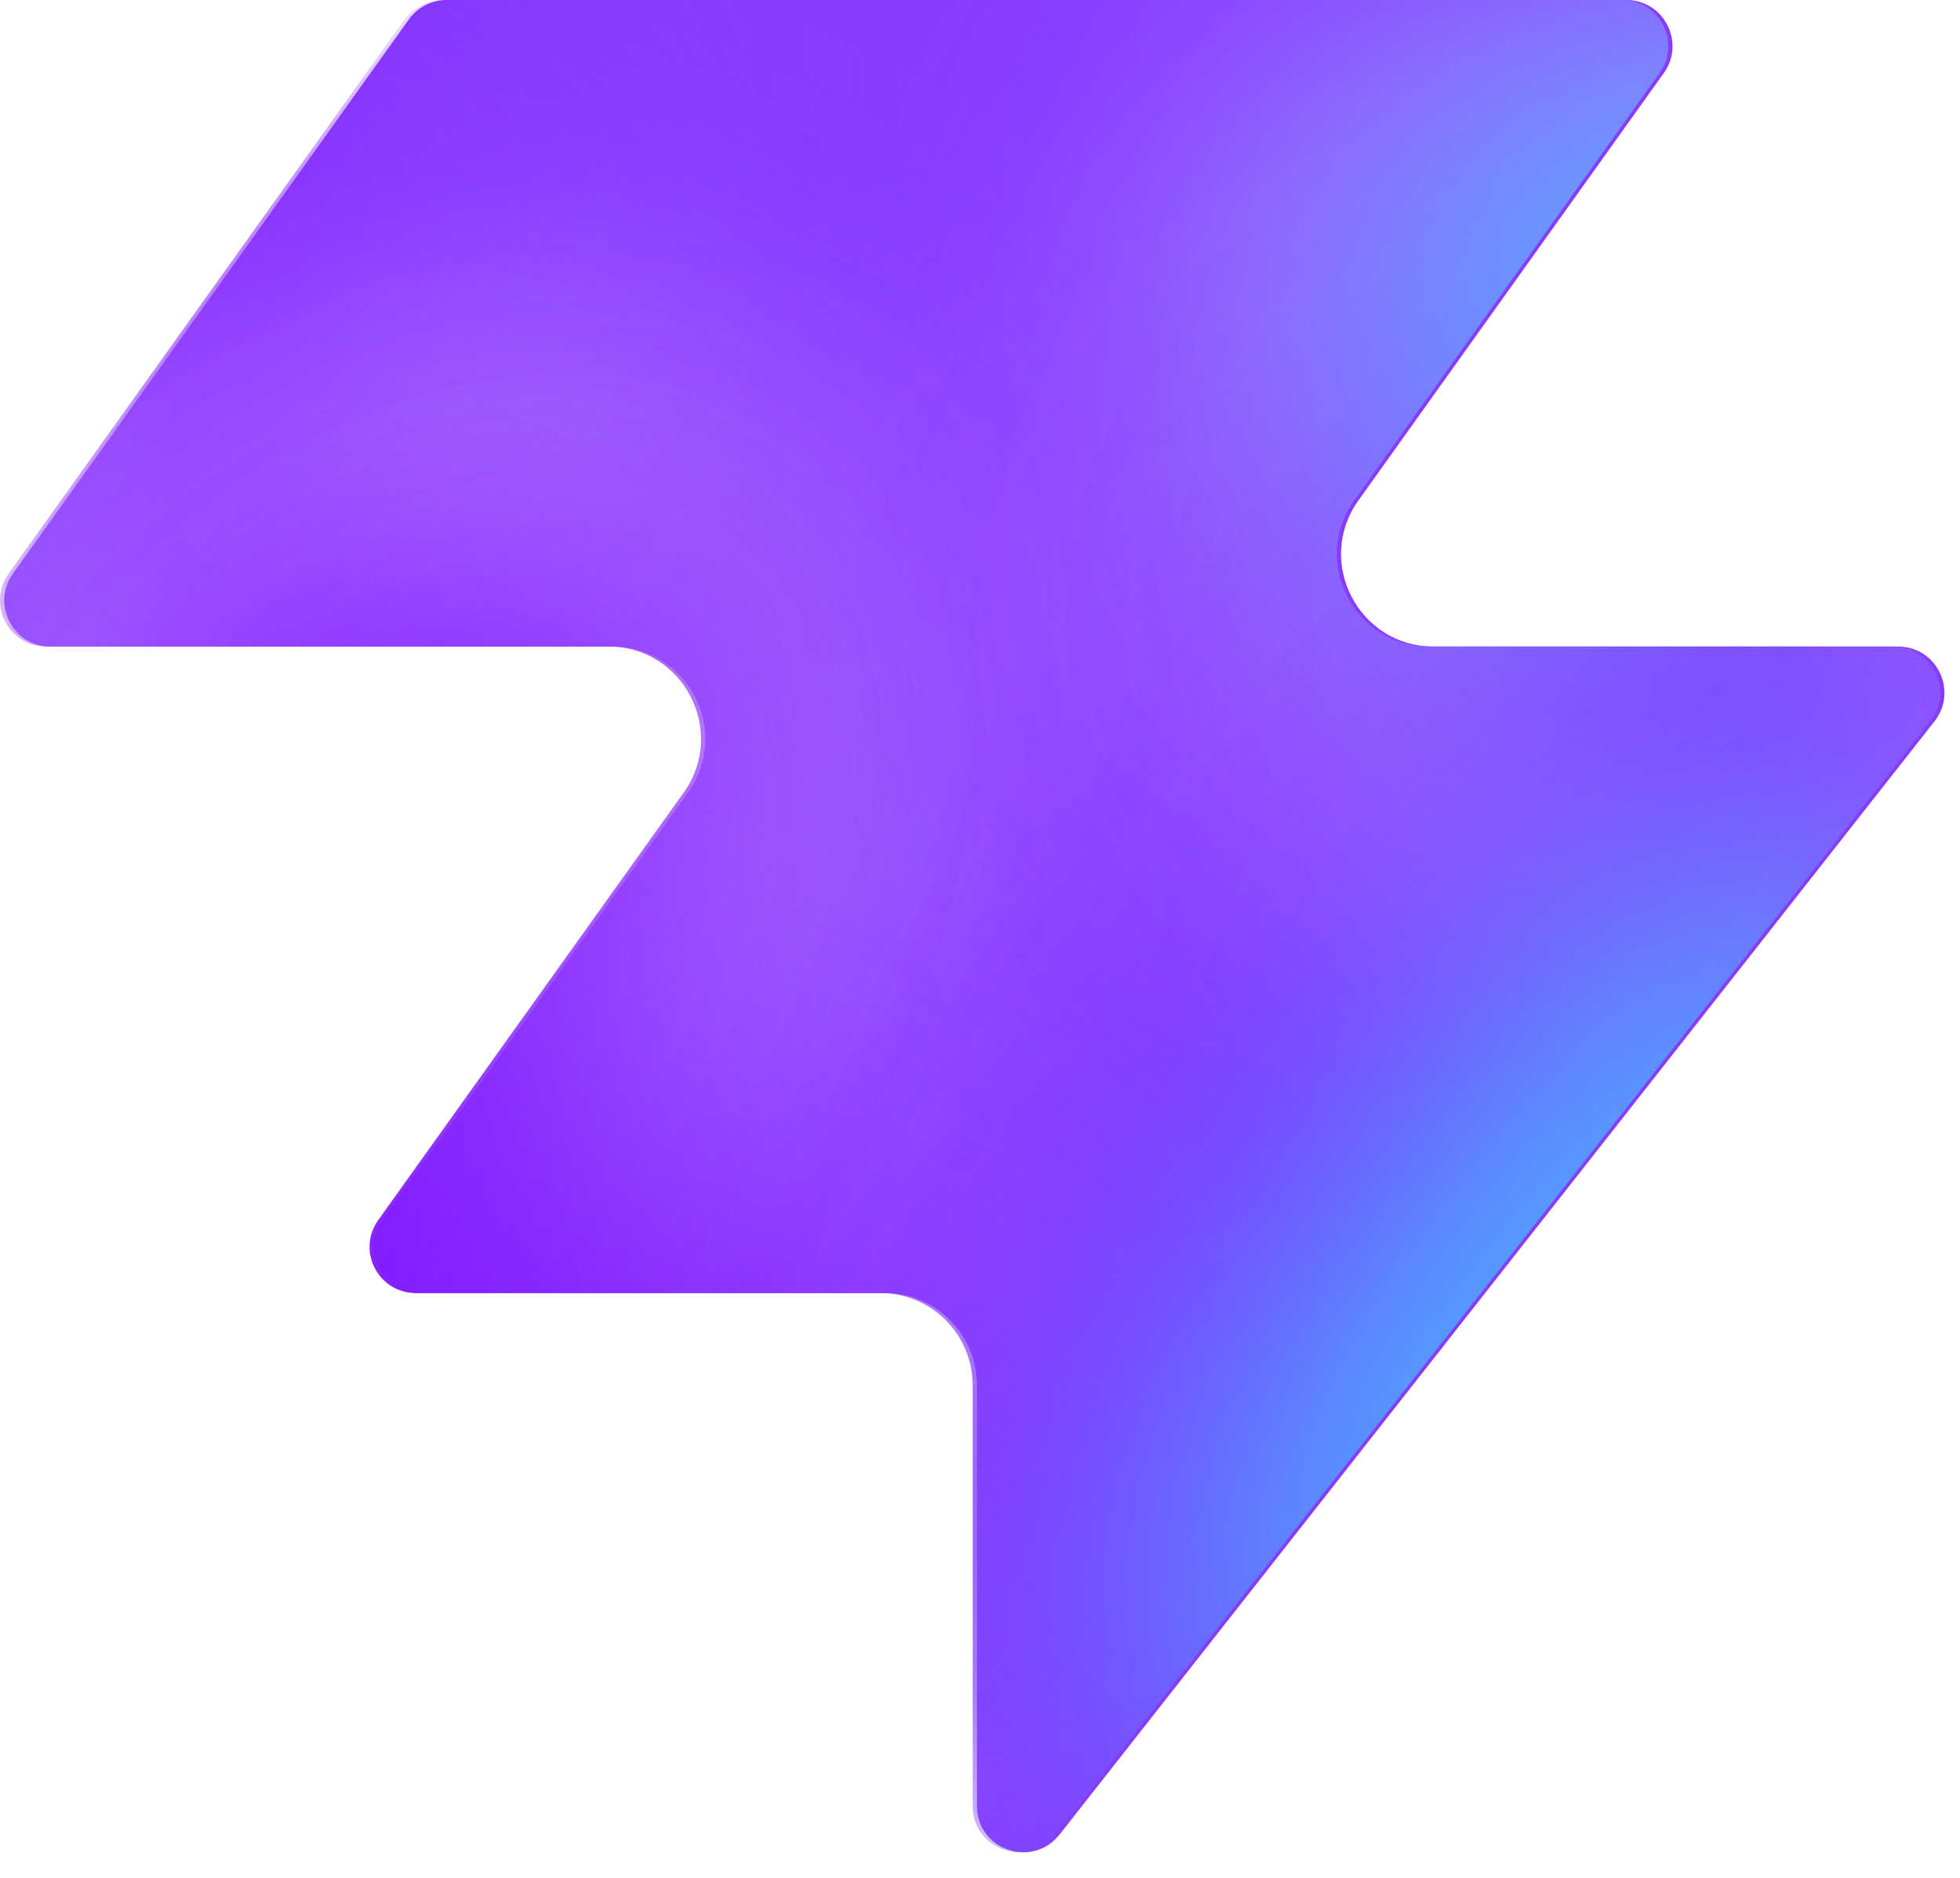
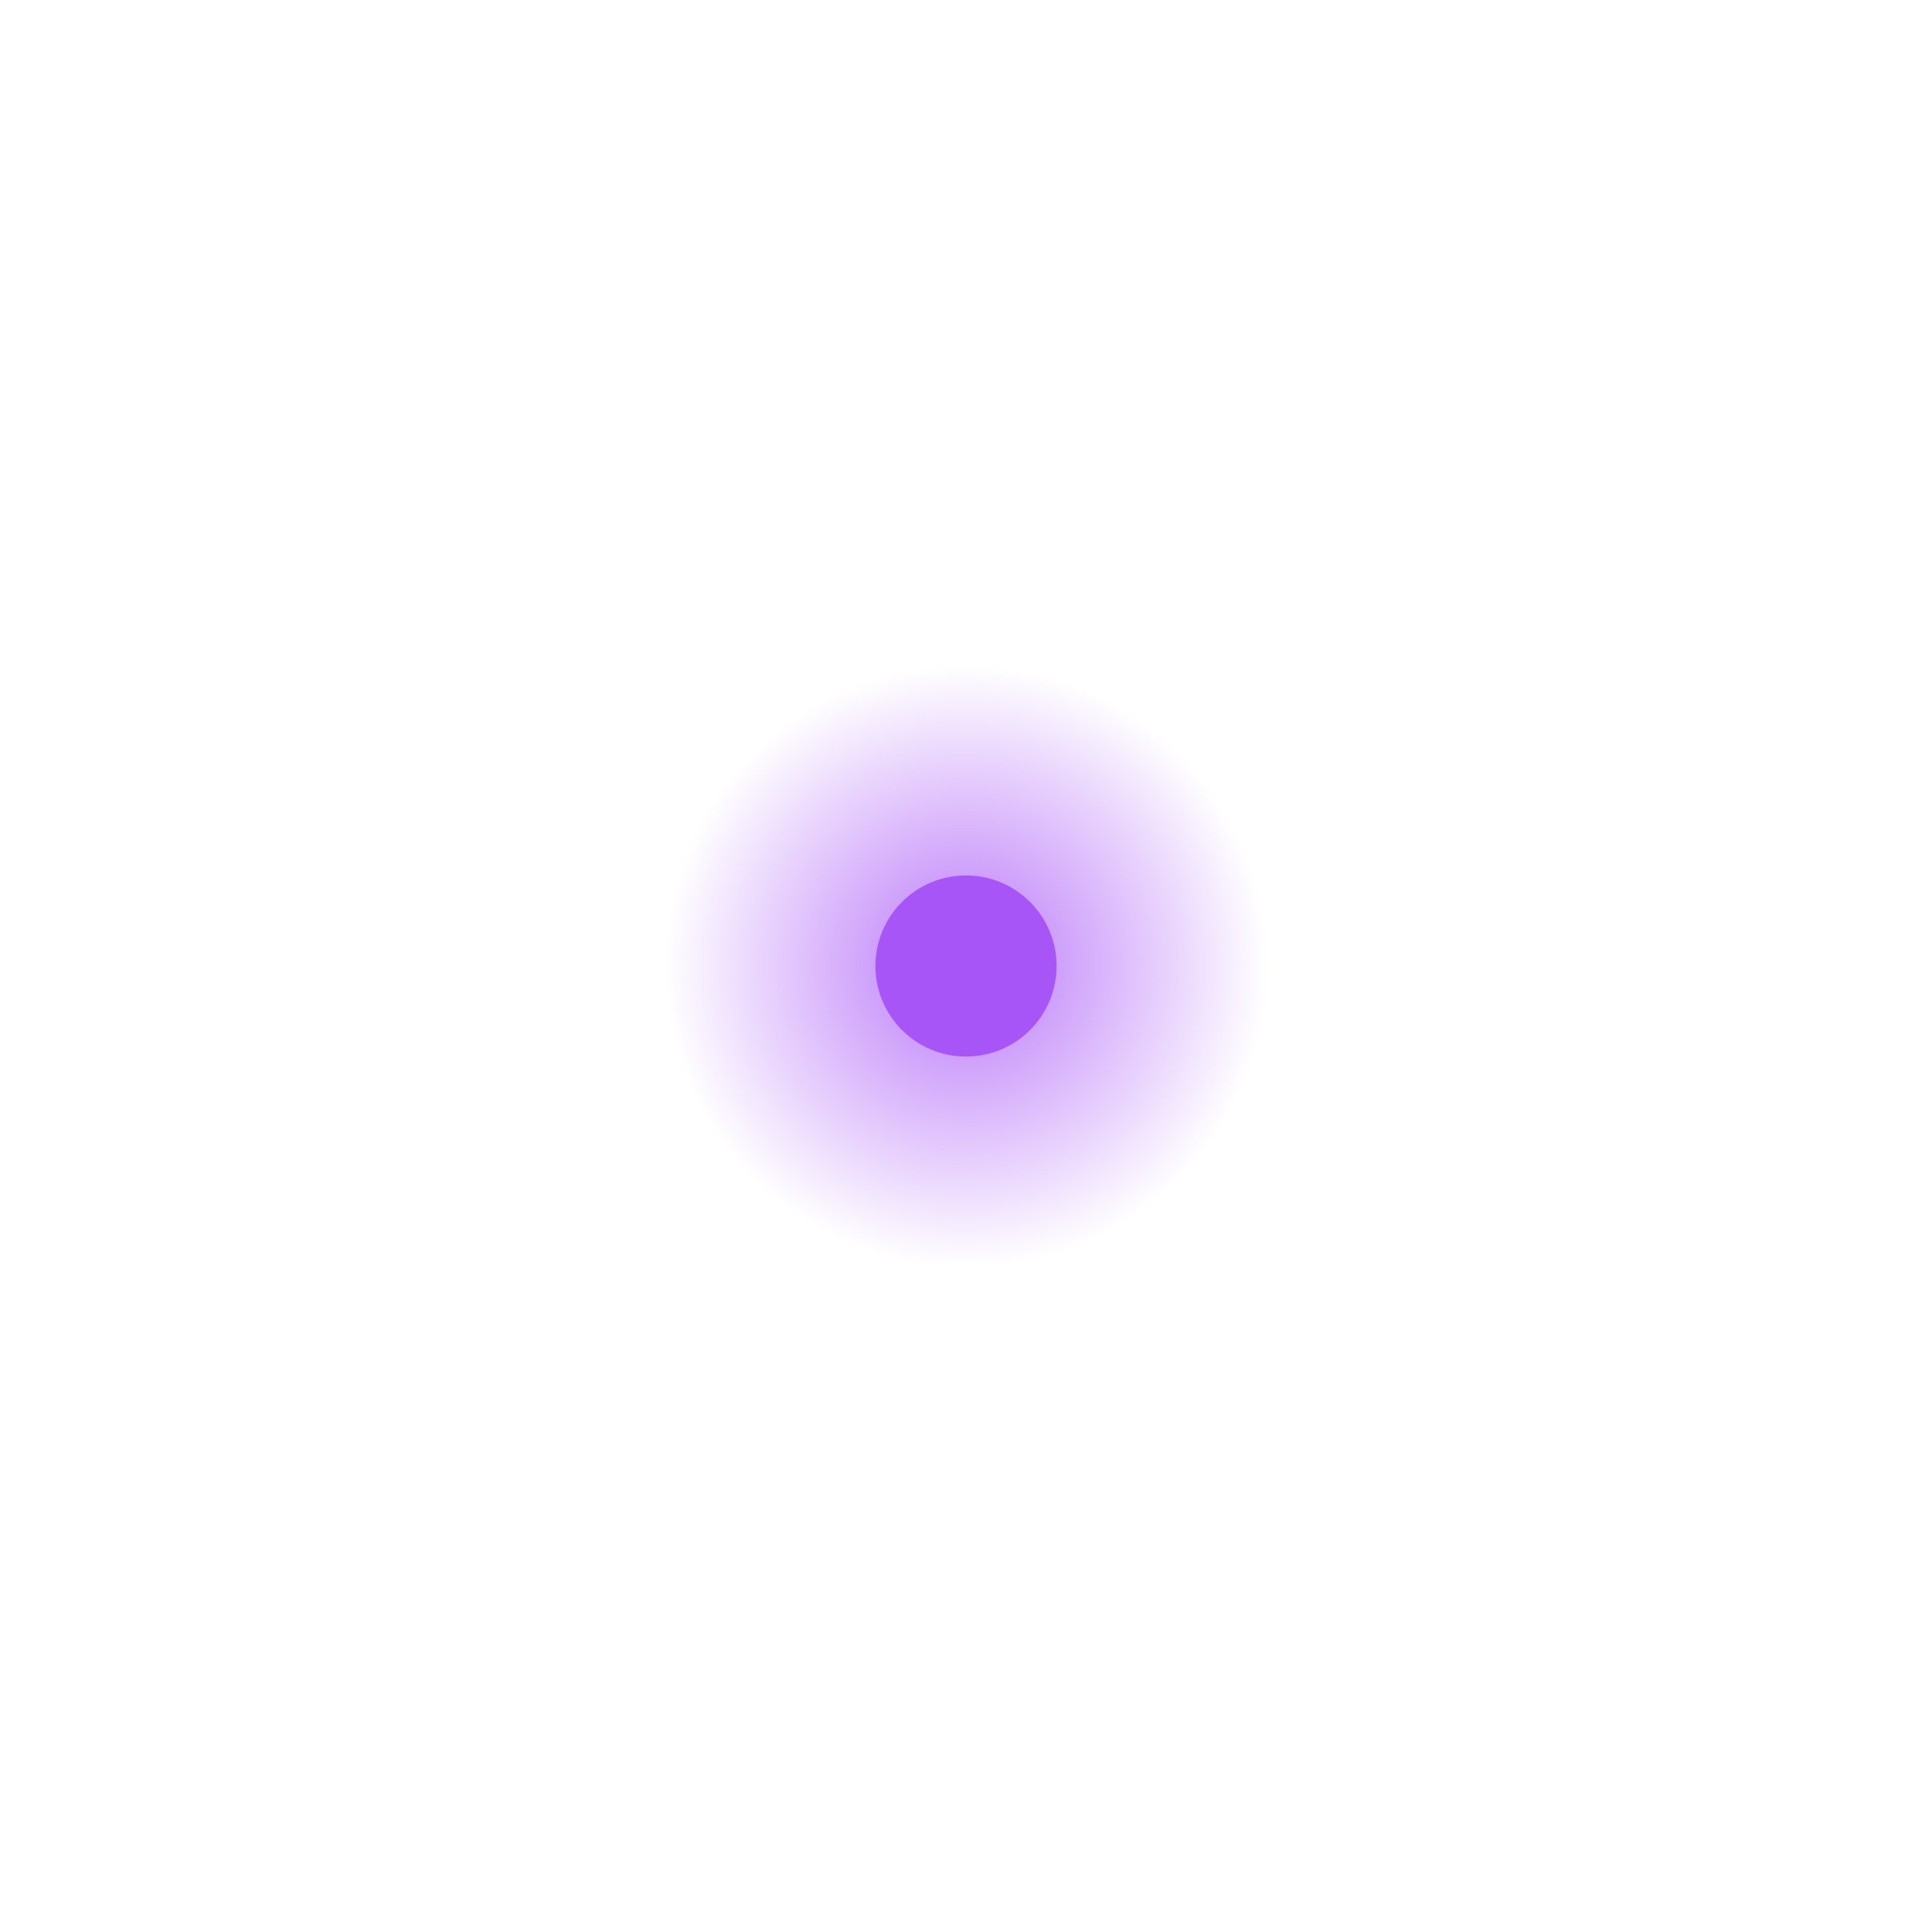
- <svg xmlns="http://www.w3.org/2000/svg" width="48" height="46" fill="none" viewBox="0 0 48 46">
-   <path fill="#863bff" d="M25.946 44.938c-.664.845-2.021.375-2.021-.698V33.937a2.26 2.26 0 0 0-2.262-2.262H10.287c-.92 0-1.456-1.04-.92-1.788l7.48-10.471c1.07-1.497 0-3.578-1.842-3.578H1.237c-.92 0-1.456-1.04-.92-1.788L10.013.474c.214-.297.556-.474.92-.474h28.894c.92 0 1.456 1.04.92 1.788l-7.48 10.471c-1.07 1.498 0 3.579 1.842 3.579h11.377c.943 0 1.473 1.088.89 1.83L25.947 44.94z" style="fill:#863bff;fill:color(display-p3 .525 .23 1);fill-opacity:1" />
-   <mask id="a" width="48" height="46" x="0" y="0" maskUnits="userSpaceOnUse" style="mask-type:alpha">
-     <path fill="#000" d="M25.842 44.938c-.664.844-2.021.375-2.021-.698V33.937a2.26 2.26 0 0 0-2.262-2.262H10.183c-.92 0-1.456-1.04-.92-1.788l7.48-10.471c1.07-1.498 0-3.579-1.842-3.579H1.133c-.92 0-1.456-1.04-.92-1.787L9.91.473c.214-.297.556-.474.92-.474h28.894c.92 0 1.456 1.04.92 1.788l-7.48 10.471c-1.07 1.498 0 3.578 1.842 3.578h11.377c.943 0 1.473 1.088.89 1.832L25.843 44.94z" style="fill:#000;fill-opacity:1" />
-   </mask>
-   <g mask="url(#a)">
-     <g filter="url(#b)">
-       <ellipse cx="5.508" cy="14.704" fill="#ede6ff" rx="5.508" ry="14.704" style="fill:#ede6ff;fill:color(display-p3 .927 .903 1);fill-opacity:1" transform="matrix(.00324 1 1 -.00324 -4.47 31.516)" />
-     </g>
-     <g filter="url(#c)">
-       <ellipse cx="10.399" cy="29.851" fill="#ede6ff" rx="10.399" ry="29.851" style="fill:#ede6ff;fill:color(display-p3 .927 .903 1);fill-opacity:1" transform="matrix(.00324 1 1 -.00324 -39.328 7.883)" />
-     </g>
-     <g filter="url(#d)">
-       <ellipse cx="5.508" cy="30.487" fill="#7e14ff" rx="5.508" ry="30.487" style="fill:#7e14ff;fill:color(display-p3 .492 .077 1);fill-opacity:1" transform="rotate(89.814 -25.913 -14.639)scale(1 -1)" />
-     </g>
-     <g filter="url(#e)">
-       <ellipse cx="5.508" cy="30.599" fill="#7e14ff" rx="5.508" ry="30.599" style="fill:#7e14ff;fill:color(display-p3 .492 .077 1);fill-opacity:1" transform="rotate(89.814 -32.644 -3.334)scale(1 -1)" />
-     </g>
-     <g filter="url(#f)">
-       <ellipse cx="5.508" cy="30.599" fill="#7e14ff" rx="5.508" ry="30.599" style="fill:#7e14ff;fill:color(display-p3 .492 .077 1);fill-opacity:1" transform="matrix(.00324 1 1 -.00324 -34.34 30.47)" />
-     </g>
-     <g filter="url(#g)">
-       <ellipse cx="14.072" cy="22.078" fill="#ede6ff" rx="14.072" ry="22.078" style="fill:#ede6ff;fill:color(display-p3 .927 .903 1);fill-opacity:1" transform="rotate(93.35 24.506 48.493)scale(-1 1)" />
-     </g>
-     <g filter="url(#h)">
-       <ellipse cx="3.47" cy="21.501" fill="#7e14ff" rx="3.47" ry="21.501" style="fill:#7e14ff;fill:color(display-p3 .492 .077 1);fill-opacity:1" transform="rotate(89.009 28.708 47.59)scale(-1 1)" />
-     </g>
-     <g filter="url(#i)">
-       <ellipse cx="3.47" cy="21.501" fill="#7e14ff" rx="3.47" ry="21.501" style="fill:#7e14ff;fill:color(display-p3 .492 .077 1);fill-opacity:1" transform="rotate(89.009 28.708 47.59)scale(-1 1)" />
-     </g>
-     <g filter="url(#j)">
-       <ellipse cx=".387" cy="8.972" fill="#7e14ff" rx="4.407" ry="29.108" style="fill:#7e14ff;fill:color(display-p3 .492 .077 1);fill-opacity:1" transform="rotate(39.51 .387 8.972)" />
-     </g>
-     <g filter="url(#k)">
-       <ellipse cx="47.523" cy="-6.092" fill="#7e14ff" rx="4.407" ry="29.108" style="fill:#7e14ff;fill:color(display-p3 .492 .077 1);fill-opacity:1" transform="rotate(37.892 47.523 -6.092)" />
-     </g>
-     <g filter="url(#l)">
-       <ellipse cx="41.412" cy="6.333" fill="#47bfff" rx="5.971" ry="9.665" style="fill:#47bfff;fill:color(display-p3 .28 .748 1);fill-opacity:1" transform="rotate(37.892 41.412 6.333)" />
-     </g>
-     <g filter="url(#m)">
-       <ellipse cx="-1.879" cy="38.332" fill="#7e14ff" rx="4.407" ry="29.108" style="fill:#7e14ff;fill:color(display-p3 .492 .077 1);fill-opacity:1" transform="rotate(37.892 -1.88 38.332)" />
-     </g>
-     <g filter="url(#n)">
-       <ellipse cx="-1.879" cy="38.332" fill="#7e14ff" rx="4.407" ry="29.108" style="fill:#7e14ff;fill:color(display-p3 .492 .077 1);fill-opacity:1" transform="rotate(37.892 -1.88 38.332)" />
-     </g>
-     <g filter="url(#o)">
-       <ellipse cx="35.651" cy="29.907" fill="#7e14ff" rx="4.407" ry="29.108" style="fill:#7e14ff;fill:color(display-p3 .492 .077 1);fill-opacity:1" transform="rotate(37.892 35.651 29.907)" />
-     </g>
-     <g filter="url(#p)">
-       <ellipse cx="38.418" cy="32.4" fill="#47bfff" rx="5.971" ry="15.297" style="fill:#47bfff;fill:color(display-p3 .28 .748 1);fill-opacity:1" transform="rotate(37.892 38.418 32.4)" />
-     </g>
-   </g>
+ <svg xmlns="http://www.w3.org/2000/svg" width="512" height="512" viewBox="0 0 512 512" fill="none">
  <defs>
-     <filter id="b" width="60.045" height="41.654" x="-19.77" y="16.149" color-interpolation-filters="sRGB" filterUnits="userSpaceOnUse">
-       <feFlood flood-opacity="0" result="BackgroundImageFix" />
-       <feBlend in="SourceGraphic" in2="BackgroundImageFix" result="shape" />
-       <feGaussianBlur result="effect1_foregroundBlur_2002_17158" stdDeviation="7.659" />
-     </filter>
-     <filter id="c" width="90.34" height="51.437" x="-54.613" y="-7.533" color-interpolation-filters="sRGB" filterUnits="userSpaceOnUse">
-       <feFlood flood-opacity="0" result="BackgroundImageFix" />
-       <feBlend in="SourceGraphic" in2="BackgroundImageFix" result="shape" />
-       <feGaussianBlur result="effect1_foregroundBlur_2002_17158" stdDeviation="7.659" />
-     </filter>
-     <filter id="d" width="79.355" height="29.4" x="-49.64" y="2.03" color-interpolation-filters="sRGB" filterUnits="userSpaceOnUse">
-       <feFlood flood-opacity="0" result="BackgroundImageFix" />
-       <feBlend in="SourceGraphic" in2="BackgroundImageFix" result="shape" />
-       <feGaussianBlur result="effect1_foregroundBlur_2002_17158" stdDeviation="4.596" />
-     </filter>
-     <filter id="e" width="79.579" height="29.4" x="-45.045" y="20.029" color-interpolation-filters="sRGB" filterUnits="userSpaceOnUse">
-       <feFlood flood-opacity="0" result="BackgroundImageFix" />
-       <feBlend in="SourceGraphic" in2="BackgroundImageFix" result="shape" />
-       <feGaussianBlur result="effect1_foregroundBlur_2002_17158" stdDeviation="4.596" />
-     </filter>
-     <filter id="f" width="79.579" height="29.4" x="-43.513" y="21.178" color-interpolation-filters="sRGB" filterUnits="userSpaceOnUse">
-       <feFlood flood-opacity="0" result="BackgroundImageFix" />
-       <feBlend in="SourceGraphic" in2="BackgroundImageFix" result="shape" />
-       <feGaussianBlur result="effect1_foregroundBlur_2002_17158" stdDeviation="4.596" />
-     </filter>
-     <filter id="g" width="74.749" height="58.852" x="15.756" y="-17.901" color-interpolation-filters="sRGB" filterUnits="userSpaceOnUse">
-       <feFlood flood-opacity="0" result="BackgroundImageFix" />
-       <feBlend in="SourceGraphic" in2="BackgroundImageFix" result="shape" />
-       <feGaussianBlur result="effect1_foregroundBlur_2002_17158" stdDeviation="7.659" />
-     </filter>
-     <filter id="h" width="61.377" height="25.362" x="23.548" y="2.284" color-interpolation-filters="sRGB" filterUnits="userSpaceOnUse">
-       <feFlood flood-opacity="0" result="BackgroundImageFix" />
-       <feBlend in="SourceGraphic" in2="BackgroundImageFix" result="shape" />
-       <feGaussianBlur result="effect1_foregroundBlur_2002_17158" stdDeviation="4.596" />
-     </filter>
-     <filter id="i" width="61.377" height="25.362" x="23.548" y="2.284" color-interpolation-filters="sRGB" filterUnits="userSpaceOnUse">
-       <feFlood flood-opacity="0" result="BackgroundImageFix" />
-       <feBlend in="SourceGraphic" in2="BackgroundImageFix" result="shape" />
-       <feGaussianBlur result="effect1_foregroundBlur_2002_17158" stdDeviation="4.596" />
-     </filter>
-     <filter id="j" width="56.045" height="63.649" x="-27.636" y="-22.853" color-interpolation-filters="sRGB" filterUnits="userSpaceOnUse">
-       <feFlood flood-opacity="0" result="BackgroundImageFix" />
-       <feBlend in="SourceGraphic" in2="BackgroundImageFix" result="shape" />
-       <feGaussianBlur result="effect1_foregroundBlur_2002_17158" stdDeviation="4.596" />
-     </filter>
-     <filter id="k" width="54.814" height="64.646" x="20.116" y="-38.415" color-interpolation-filters="sRGB" filterUnits="userSpaceOnUse">
-       <feFlood flood-opacity="0" result="BackgroundImageFix" />
-       <feBlend in="SourceGraphic" in2="BackgroundImageFix" result="shape" />
-       <feGaussianBlur result="effect1_foregroundBlur_2002_17158" stdDeviation="4.596" />
-     </filter>
-     <filter id="l" width="33.541" height="35.313" x="24.641" y="-11.323" color-interpolation-filters="sRGB" filterUnits="userSpaceOnUse">
-       <feFlood flood-opacity="0" result="BackgroundImageFix" />
-       <feBlend in="SourceGraphic" in2="BackgroundImageFix" result="shape" />
-       <feGaussianBlur result="effect1_foregroundBlur_2002_17158" stdDeviation="4.596" />
-     </filter>
-     <filter id="m" width="54.814" height="64.646" x="-29.286" y="6.009" color-interpolation-filters="sRGB" filterUnits="userSpaceOnUse">
-       <feFlood flood-opacity="0" result="BackgroundImageFix" />
-       <feBlend in="SourceGraphic" in2="BackgroundImageFix" result="shape" />
-       <feGaussianBlur result="effect1_foregroundBlur_2002_17158" stdDeviation="4.596" />
-     </filter>
-     <filter id="n" width="54.814" height="64.646" x="-29.286" y="6.009" color-interpolation-filters="sRGB" filterUnits="userSpaceOnUse">
-       <feFlood flood-opacity="0" result="BackgroundImageFix" />
-       <feBlend in="SourceGraphic" in2="BackgroundImageFix" result="shape" />
-       <feGaussianBlur result="effect1_foregroundBlur_2002_17158" stdDeviation="4.596" />
-     </filter>
-     <filter id="o" width="54.814" height="64.646" x="8.244" y="-2.416" color-interpolation-filters="sRGB" filterUnits="userSpaceOnUse">
-       <feFlood flood-opacity="0" result="BackgroundImageFix" />
-       <feBlend in="SourceGraphic" in2="BackgroundImageFix" result="shape" />
-       <feGaussianBlur result="effect1_foregroundBlur_2002_17158" stdDeviation="4.596" />
-     </filter>
-     <filter id="p" width="39.409" height="43.623" x="18.713" y="10.588" color-interpolation-filters="sRGB" filterUnits="userSpaceOnUse">
-       <feFlood flood-opacity="0" result="BackgroundImageFix" />
-       <feBlend in="SourceGraphic" in2="BackgroundImageFix" result="shape" />
-       <feGaussianBlur result="effect1_foregroundBlur_2002_17158" stdDeviation="4.596" />
-     </filter>
+     <radialGradient id="glow" cx="50%" cy="50%" r="50%" fx="50%" fy="50%">
+       <stop offset="0%" stop-color="#A855F7" stop-opacity="0.8" />
+       <stop offset="100%" stop-color="#A855F7" stop-opacity="0" />
+     </radialGradient>
  </defs>
+   <circle cx="256" cy="256" r="80" fill="url(#glow)" />
+   <circle cx="256" cy="256" r="24" fill="#A855F7" />
</svg>
